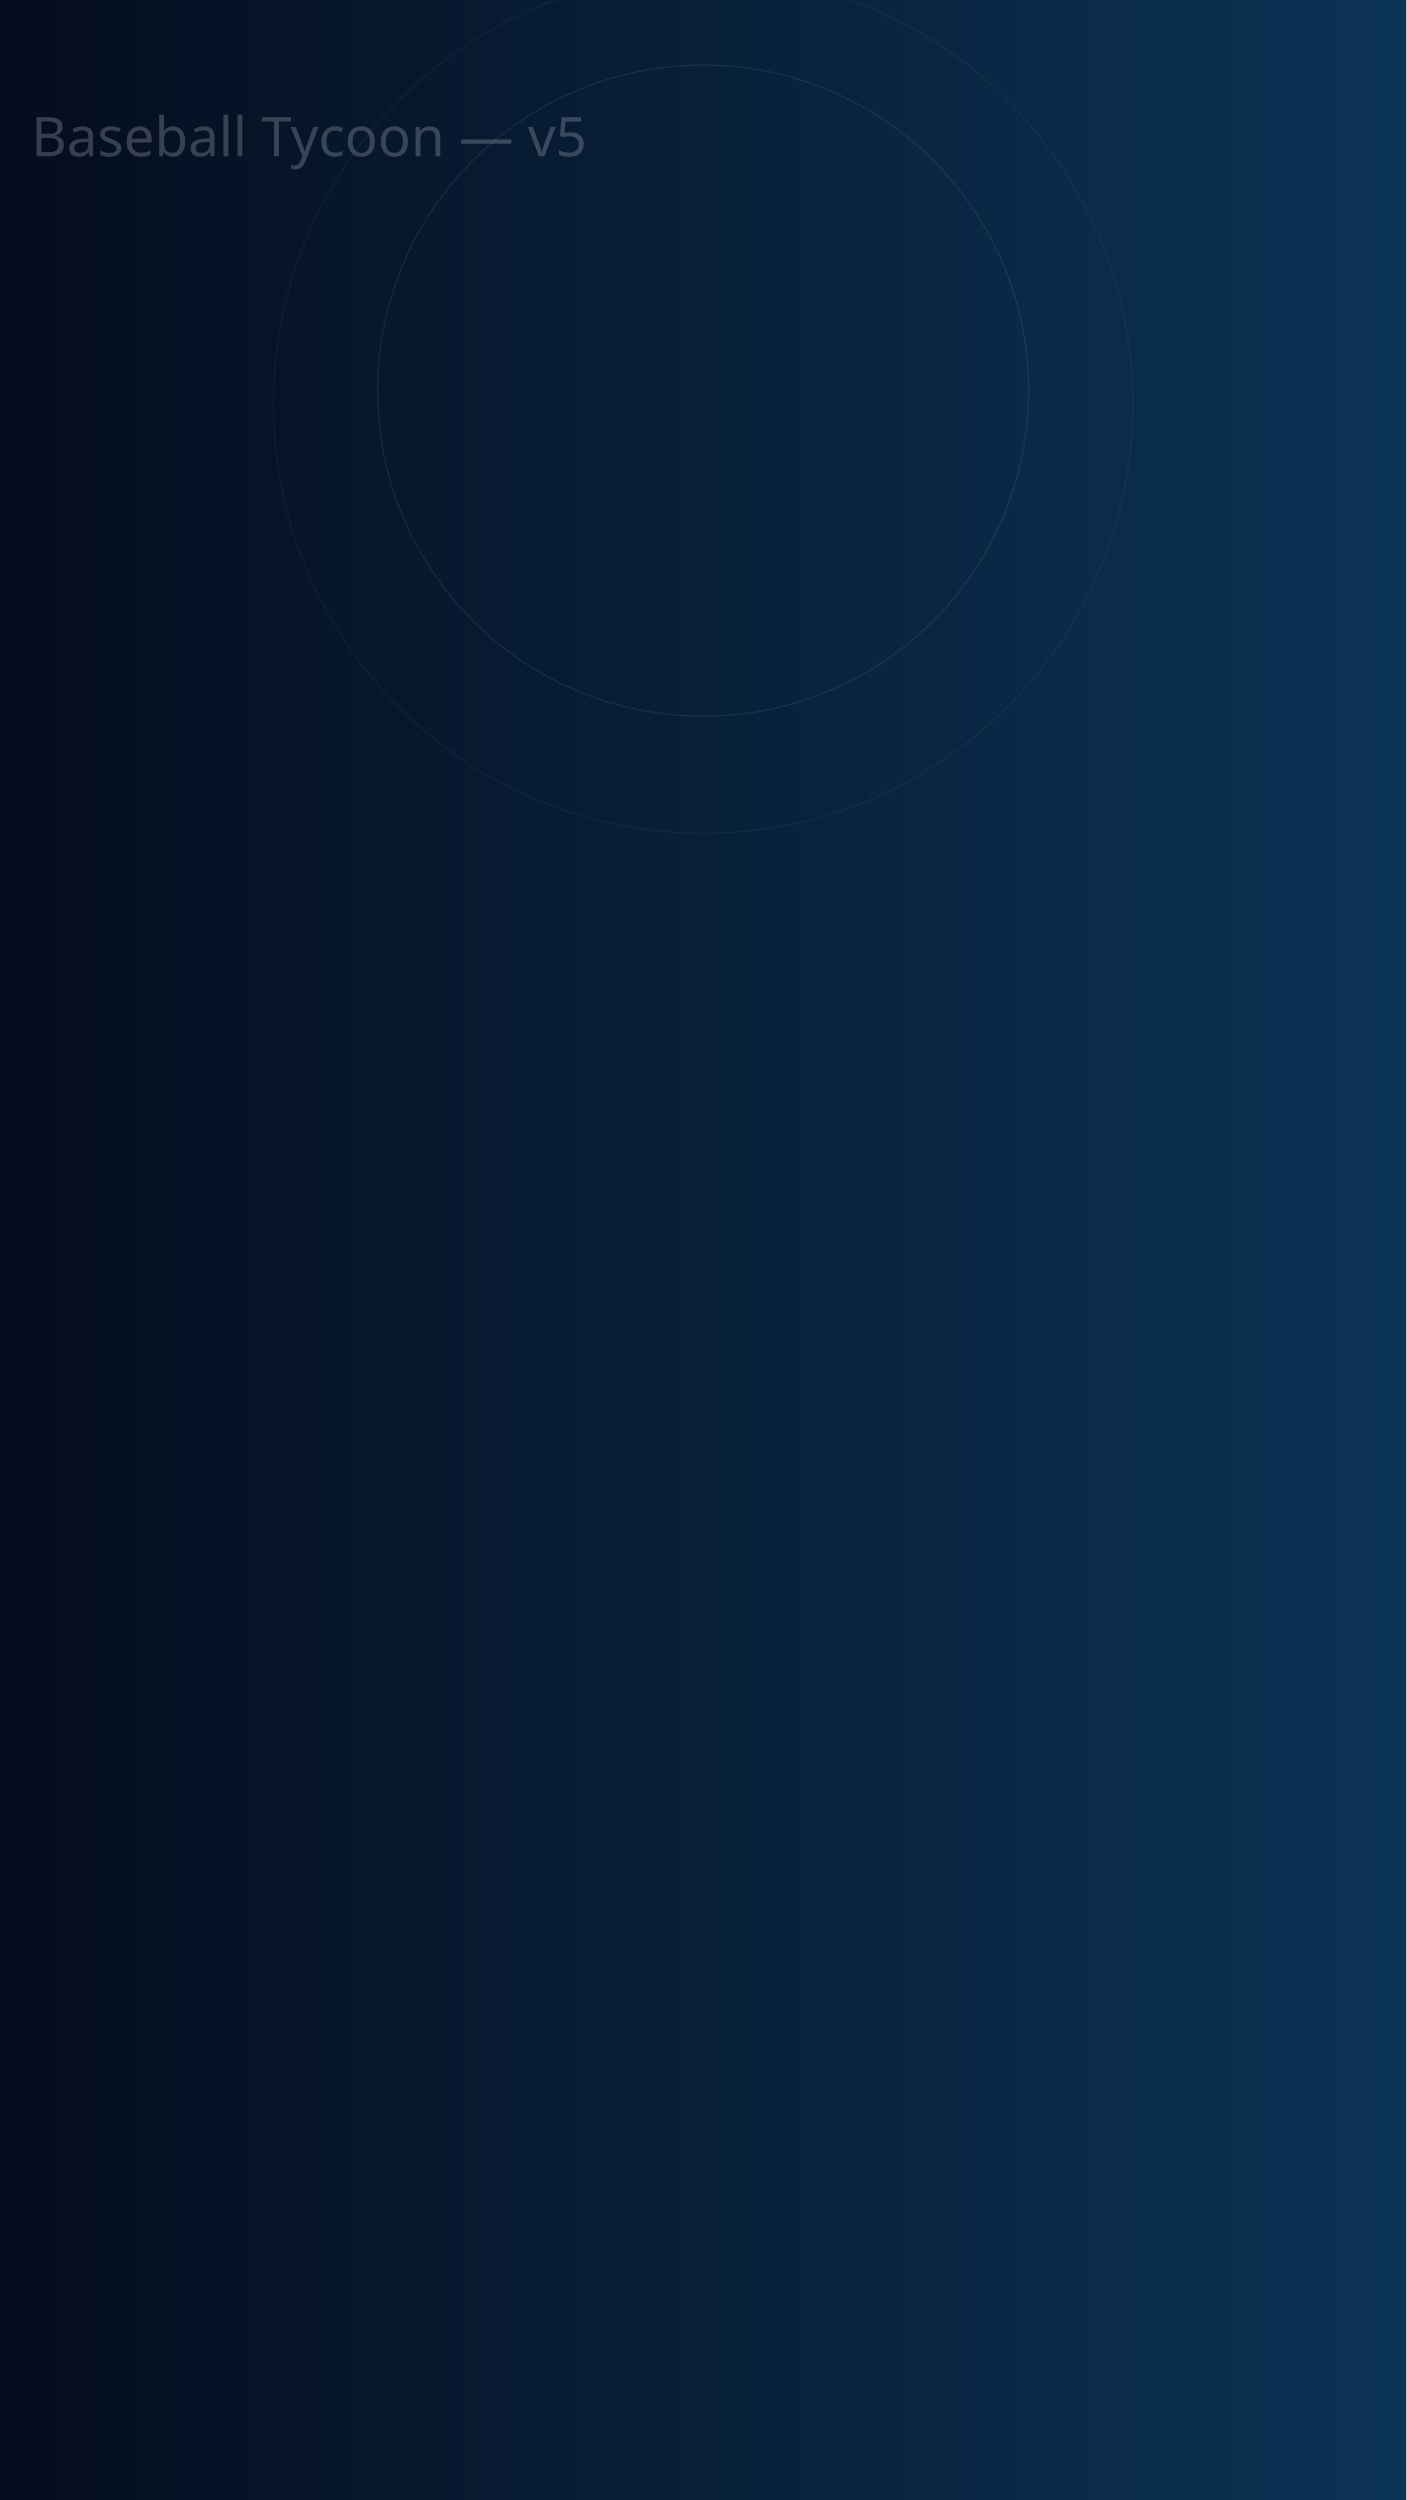
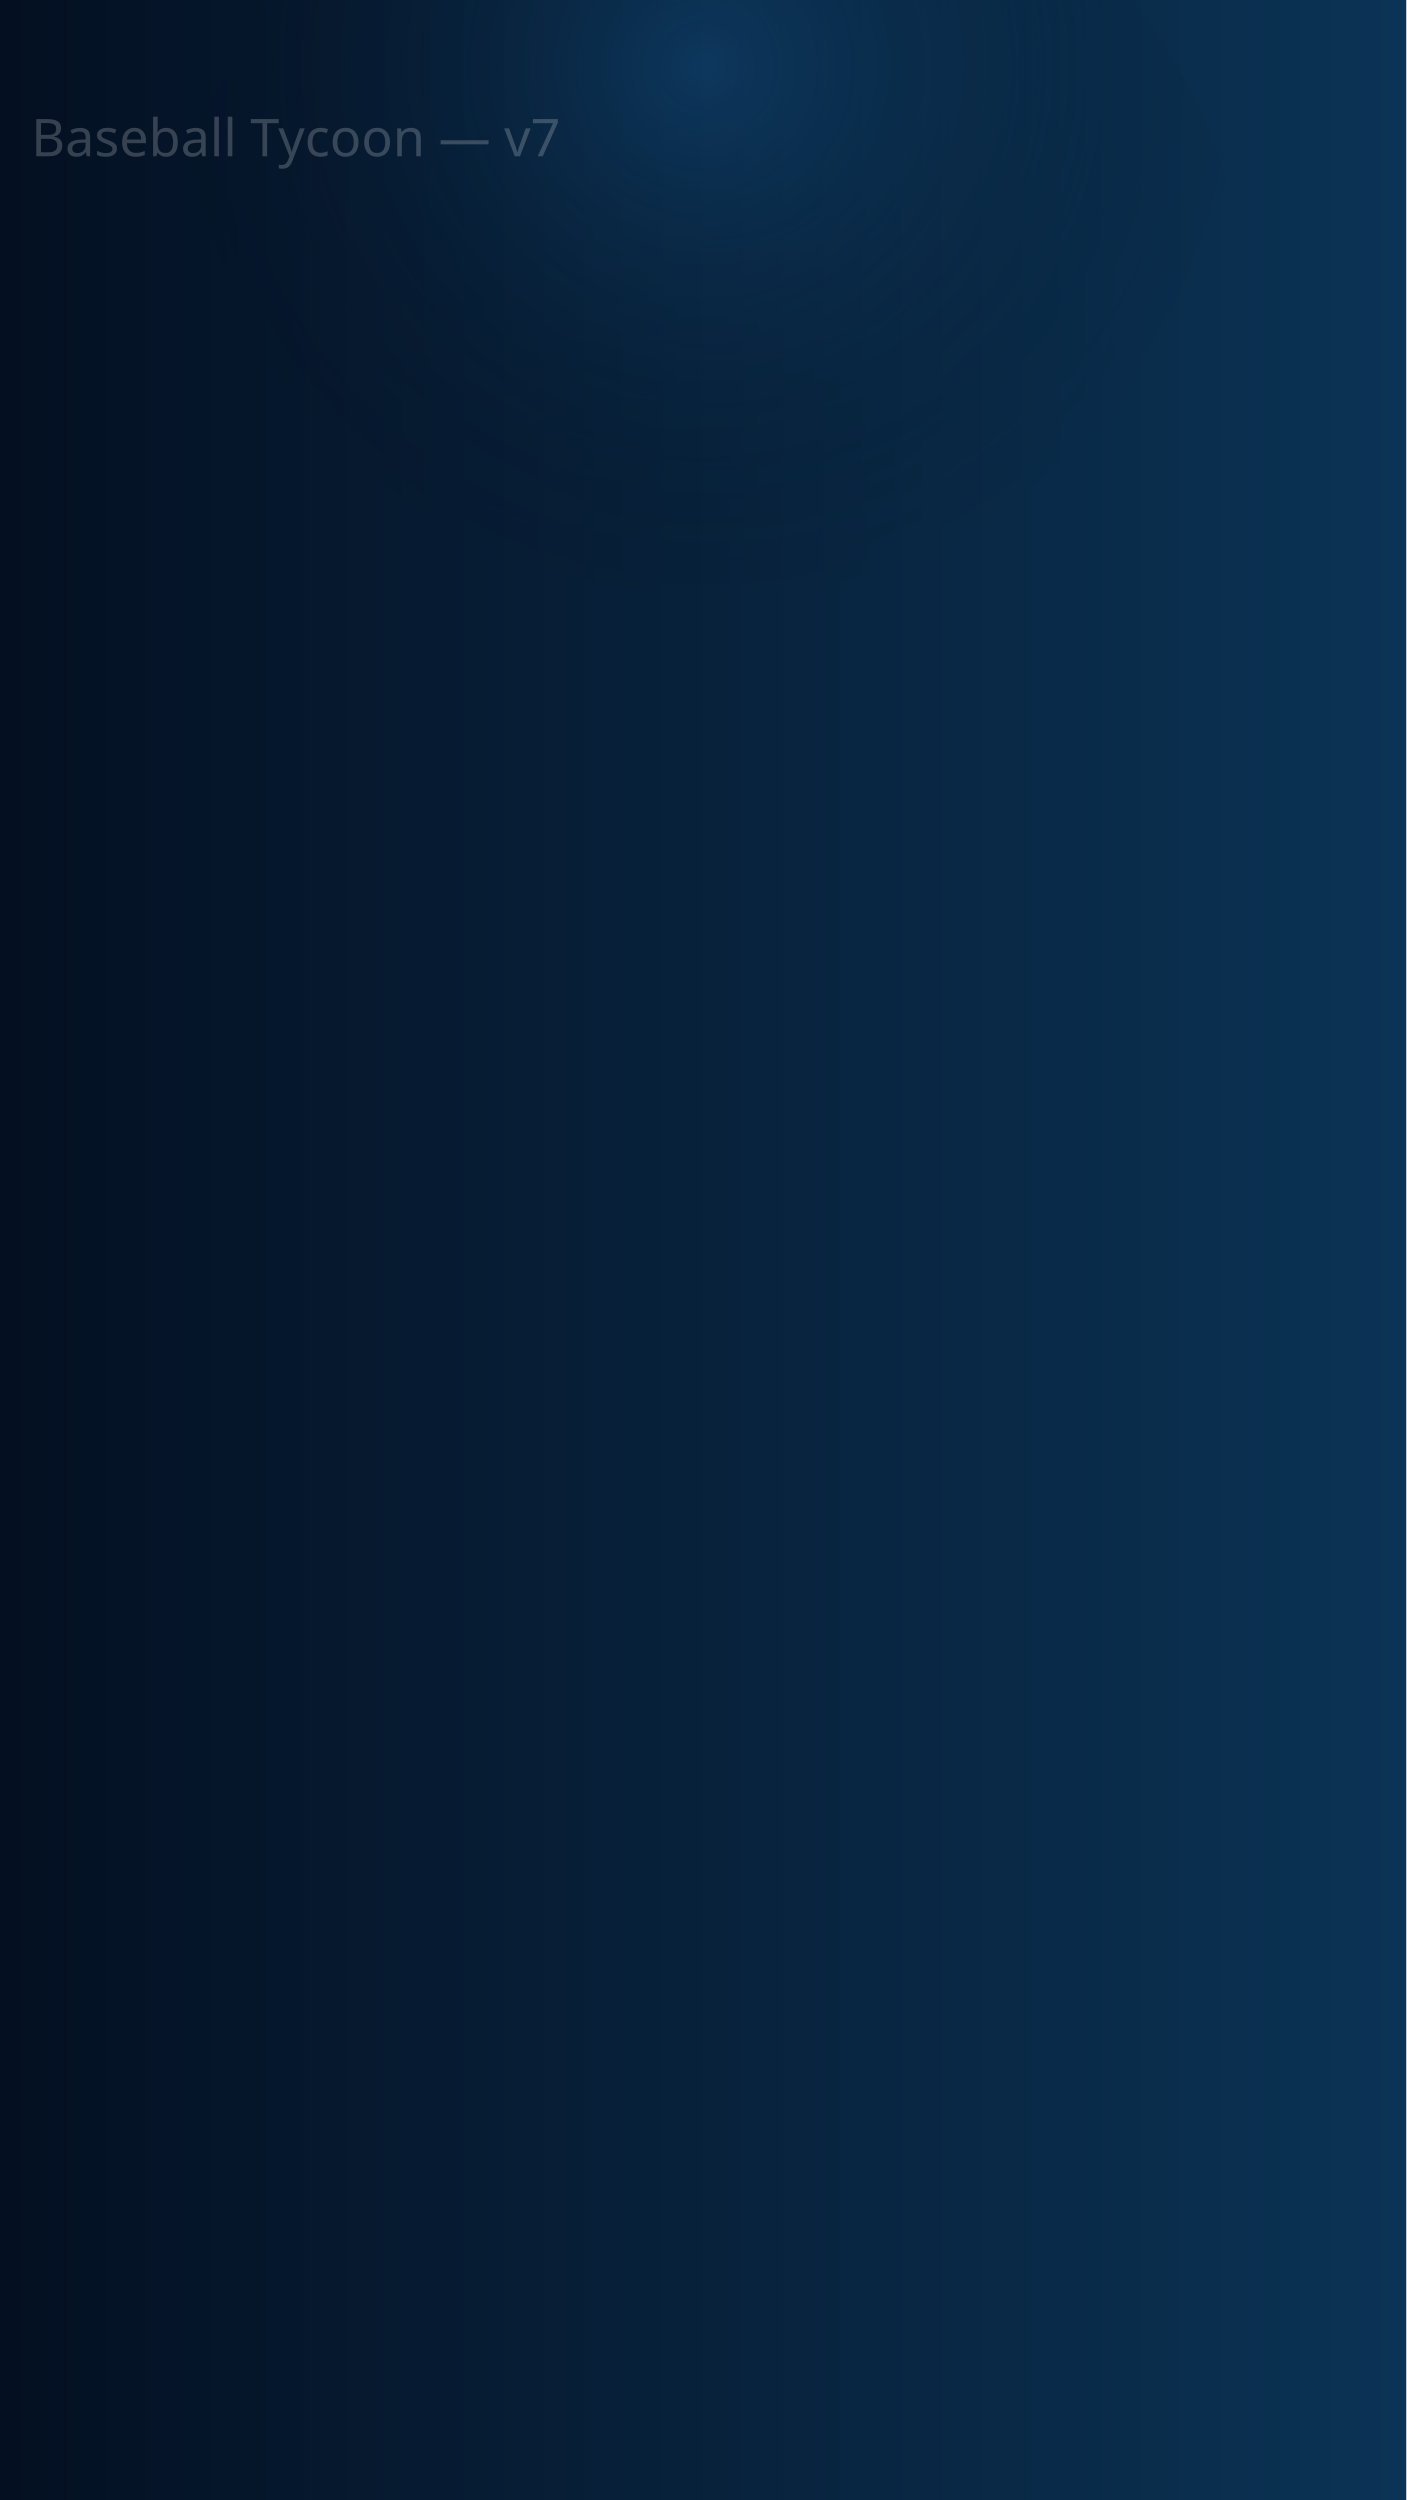
<svg xmlns="http://www.w3.org/2000/svg" width="1080" height="1920">
  <defs>
    <linearGradient id="g" x1="0" x2="1">
-       <stop offset="0" stop-color="#050d1e" />
+       <stop offset="0" stop-color="#041022" />
      <stop offset="1" stop-color="#0b3355" />
    </linearGradient>
+     <radialGradient id="r" cx="50%" cy="25%" r="50%">
+       <stop offset="0" stop-color="#1b6fb2" stop-opacity=".28" />
+       <stop offset="1" stop-color="#000" stop-opacity="0" />
+     </radialGradient>
  </defs>
  <rect width="100%" height="100%" fill="url(#g)" />
-   <g fill="none" stroke="#ffffff12">
-     <circle cx="540" cy="300" r="250" />
-     <circle cx="540" cy="310" r="330" stroke-opacity=".6" />
-   </g>
-   <text x="24" y="120" fill="#ffffff33" font-size="42" font-family="system-ui">Baseball Tycoon — v5</text>
+   <circle cx="540" cy="260" r="420" fill="url(#r)" />
+   <text x="24" y="120" fill="#ffffff33" font-size="40" font-family="system-ui">Baseball Tycoon — v7</text>
</svg>
